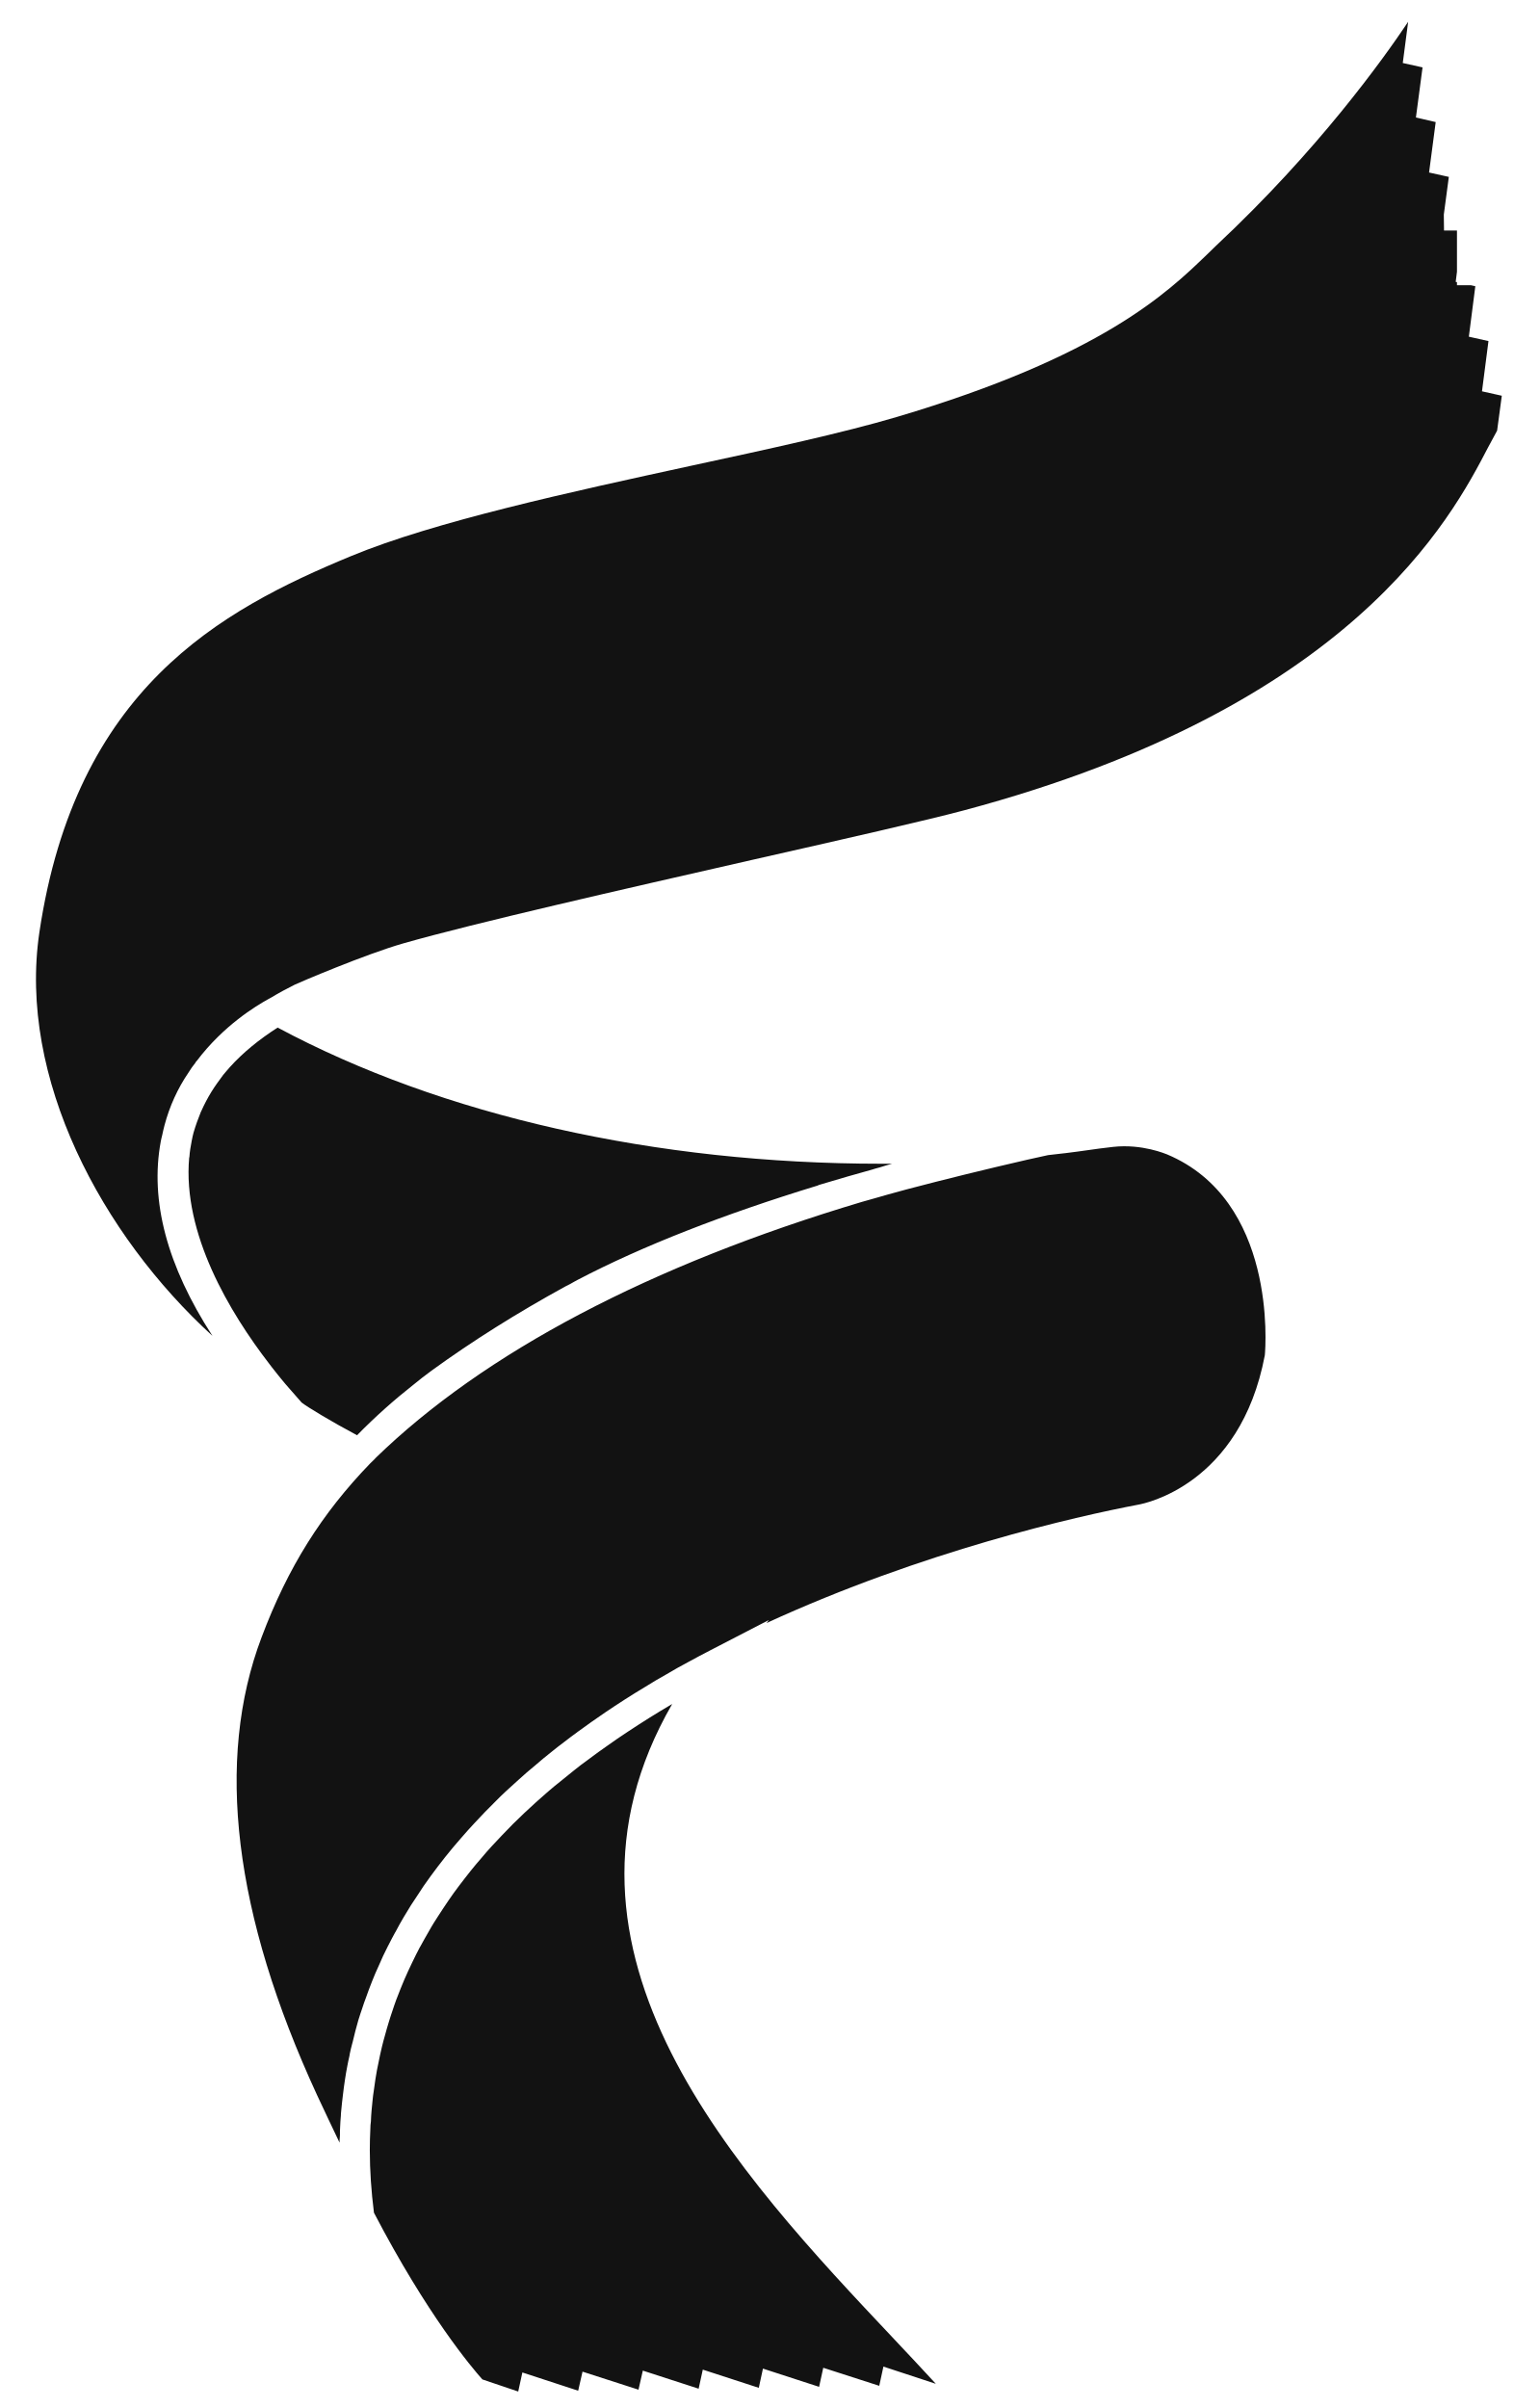
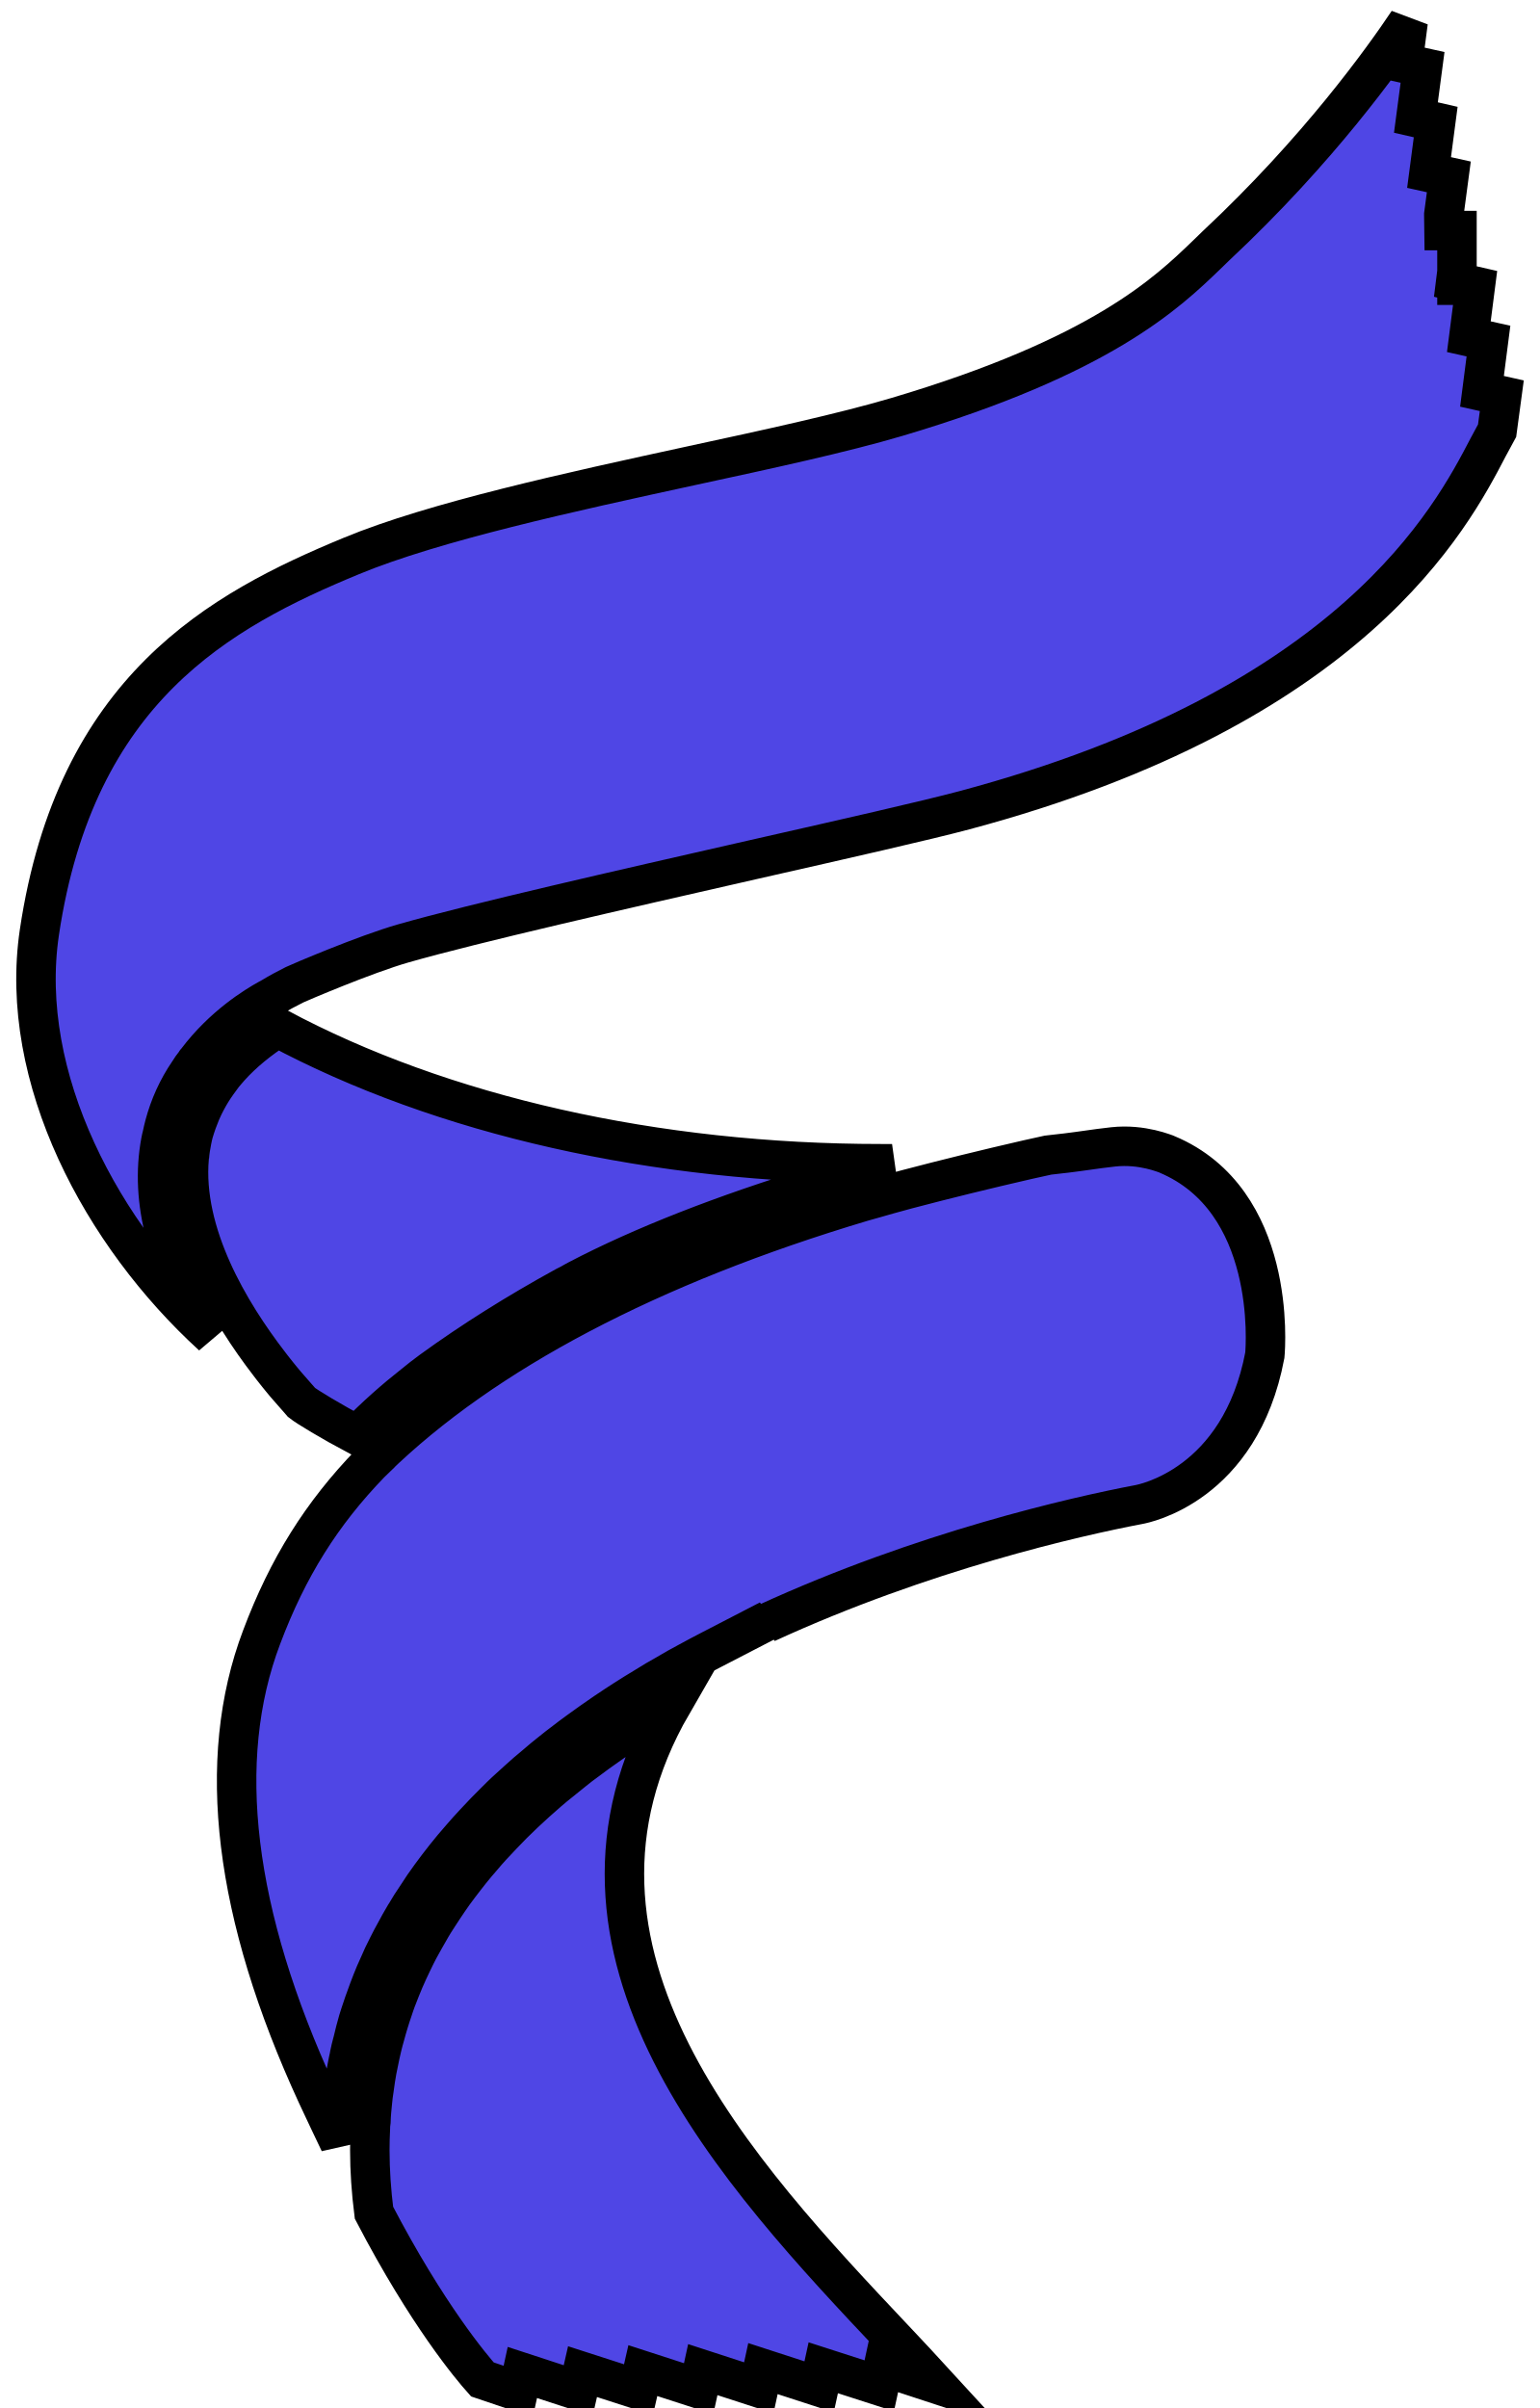
- <svg xmlns="http://www.w3.org/2000/svg" width="39" height="61" viewBox="0 0 39 61" fill="none">
-   <path fill-rule="evenodd" clip-rule="evenodd" d="M17.03 43.166C13.403 49.449 18.713 55.078 22.655 59.258C23.02 59.647 23.376 60.023 23.709 60.387L22.381 59.951L22.276 60.438L20.857 59.981L20.752 60.464L19.329 60.002L19.224 60.489L17.805 60.028L17.7 60.511L16.286 60.053L16.176 60.536L14.758 60.079L14.648 60.562L13.234 60.1L13.129 60.583L12.221 60.276C11.957 59.981 10.829 58.651 9.474 56.053C9.406 55.514 9.369 54.984 9.369 54.467C9.369 54.288 9.374 54.104 9.383 53.924C9.383 53.864 9.388 53.8 9.397 53.74C9.402 53.565 9.42 53.39 9.438 53.215C9.447 53.129 9.456 53.044 9.47 52.962C9.483 52.864 9.497 52.766 9.511 52.672C9.534 52.522 9.561 52.377 9.593 52.232C9.616 52.112 9.643 51.992 9.671 51.873L9.68 51.834C9.703 51.744 9.725 51.655 9.753 51.561C9.785 51.445 9.816 51.33 9.853 51.214C9.881 51.125 9.908 51.035 9.94 50.945C9.972 50.851 10.004 50.749 10.04 50.655L10.054 50.62C10.113 50.462 10.177 50.308 10.241 50.154C10.305 50.009 10.369 49.864 10.441 49.718C10.505 49.586 10.569 49.453 10.638 49.325L10.642 49.321C10.715 49.188 10.788 49.056 10.866 48.923C10.907 48.851 10.948 48.778 10.994 48.705C11.03 48.65 11.067 48.59 11.103 48.535C11.185 48.406 11.272 48.278 11.358 48.15C11.445 48.022 11.537 47.893 11.632 47.769C11.728 47.645 11.824 47.517 11.924 47.393C12.015 47.282 12.107 47.167 12.207 47.056C12.289 46.957 12.371 46.863 12.458 46.769C12.545 46.675 12.632 46.581 12.723 46.487C12.9 46.299 13.088 46.111 13.284 45.927C13.38 45.837 13.48 45.743 13.58 45.654C13.681 45.564 13.781 45.474 13.886 45.384C13.991 45.295 14.096 45.205 14.206 45.12C14.315 45.03 14.425 44.94 14.534 44.855C14.643 44.765 14.758 44.679 14.876 44.594C15.04 44.47 15.209 44.346 15.383 44.226C15.551 44.106 15.729 43.983 15.907 43.867C16.268 43.628 16.642 43.393 17.03 43.166ZM29.562 29.241C32.34 30.404 32.067 34.097 32.044 34.332C31.419 37.631 28.965 38.093 28.85 38.114C27.253 38.417 23.385 39.294 19.42 41.115L19.48 41.038L18.001 41.803C17.81 41.901 17.618 42.004 17.431 42.106C17.244 42.205 17.062 42.307 16.884 42.414C16.701 42.517 16.523 42.619 16.35 42.73C15.998 42.94 15.661 43.158 15.332 43.38C15.214 43.461 15.095 43.542 14.981 43.623C14.872 43.7 14.762 43.778 14.653 43.859C14.643 43.863 14.634 43.871 14.625 43.88C14.516 43.957 14.411 44.038 14.306 44.119C14.196 44.2 14.087 44.286 13.982 44.371L13.766 44.545L13.558 44.722C13.416 44.837 13.279 44.957 13.147 45.077C13.033 45.179 12.919 45.282 12.809 45.384C12.723 45.466 12.641 45.543 12.563 45.624C12.381 45.803 12.198 45.991 12.025 46.179C11.906 46.303 11.796 46.432 11.683 46.56C11.404 46.876 11.149 47.201 10.911 47.526C10.788 47.693 10.674 47.859 10.569 48.026C10.46 48.184 10.36 48.342 10.268 48.5C10.264 48.509 10.254 48.522 10.25 48.53C10.25 48.535 10.245 48.539 10.241 48.543C10.163 48.675 10.086 48.812 10.017 48.945L10.013 48.949C9.953 49.056 9.899 49.163 9.844 49.27C9.839 49.282 9.835 49.291 9.826 49.304C9.744 49.462 9.666 49.629 9.598 49.791C9.534 49.924 9.479 50.06 9.424 50.197C9.369 50.334 9.319 50.471 9.269 50.612C9.237 50.693 9.21 50.774 9.182 50.86C9.146 50.967 9.109 51.073 9.077 51.18C9.027 51.36 8.977 51.539 8.936 51.723C8.931 51.74 8.927 51.757 8.922 51.774C8.899 51.86 8.877 51.95 8.859 52.039C8.859 52.056 8.854 52.078 8.849 52.099C8.831 52.18 8.813 52.257 8.799 52.338C8.776 52.45 8.758 52.565 8.74 52.681C8.722 52.804 8.703 52.928 8.69 53.052C8.671 53.193 8.658 53.334 8.644 53.475C8.64 53.518 8.635 53.561 8.635 53.604C8.626 53.698 8.621 53.792 8.617 53.886C8.612 53.954 8.612 54.022 8.612 54.095L8.608 54.159C8.603 54.198 8.603 54.24 8.603 54.279C8.43 53.916 8.238 53.514 8.033 53.074C5.921 48.496 5.446 44.594 6.628 41.474C7.294 39.704 8.151 38.341 9.383 37.067L9.502 36.952V36.947C12.267 34.255 16.482 32.045 21.838 30.446C22.062 30.382 22.281 30.323 22.5 30.258C22.659 30.216 22.819 30.173 22.983 30.126C23.959 29.869 24.986 29.617 26.026 29.378C26.204 29.34 26.378 29.301 26.551 29.262L26.916 29.22L26.998 29.211C27.217 29.185 27.386 29.16 27.546 29.138C27.746 29.109 27.938 29.083 28.203 29.053C28.942 28.972 29.544 29.237 29.562 29.241ZM7.034 26.031C11.199 28.262 16.614 29.48 22.322 29.48H22.6C22.495 29.51 22.386 29.54 22.281 29.575C22.217 29.591 22.153 29.609 22.089 29.63C21.674 29.746 21.25 29.865 20.83 29.993L20.73 30.023V30.028C18.321 30.763 16.272 31.566 14.643 32.417C14.575 32.455 14.507 32.489 14.443 32.528L14.324 32.588C13.101 33.259 11.965 33.972 10.934 34.721C10.779 34.836 10.62 34.956 10.478 35.075C9.999 35.452 9.52 35.874 9.046 36.358C8.393 36.011 7.773 35.635 7.64 35.528L7.604 35.486C7.577 35.456 7.545 35.422 7.517 35.387C7.458 35.319 7.394 35.246 7.326 35.169C7.257 35.092 7.189 35.011 7.116 34.921L7.039 34.826L6.965 34.733C6.915 34.673 6.869 34.609 6.819 34.545C5.825 33.254 4.62 31.254 4.793 29.322C4.793 29.318 4.798 29.318 4.798 29.314C4.807 29.173 4.83 29.036 4.858 28.895C4.871 28.826 4.885 28.762 4.903 28.694C4.958 28.506 5.022 28.331 5.09 28.164C5.09 28.16 5.095 28.151 5.099 28.147C5.177 27.972 5.264 27.809 5.355 27.66C5.45 27.506 5.555 27.365 5.656 27.228C5.711 27.16 5.77 27.096 5.825 27.031C6.153 26.668 6.559 26.335 7.034 26.031ZM35.675 0.553L35.539 1.596L36.04 1.707L35.872 2.977L36.373 3.092L36.205 4.37L36.706 4.481L36.579 5.434V5.46L36.584 5.84H36.912V6.883L36.88 7.14L36.912 7.148V7.225H37.263L37.377 7.251L37.213 8.529L37.71 8.64L37.546 9.913L38.048 10.025L37.929 10.909C37.865 11.025 37.788 11.166 37.701 11.332C36.766 13.128 34.27 17.898 24.43 20.526C23.467 20.783 21.414 21.249 19.037 21.787C15.752 22.535 12.029 23.381 10.218 23.898C9.246 24.176 7.558 24.899 7.463 24.946C7.257 25.048 7.061 25.155 6.878 25.266L6.806 25.305C6.472 25.489 5.656 25.988 4.99 26.869C4.971 26.886 4.958 26.903 4.949 26.924C4.885 27.002 4.83 27.083 4.78 27.164C4.497 27.578 4.296 28.027 4.169 28.502C4.146 28.587 4.127 28.673 4.109 28.758C4.096 28.809 4.082 28.865 4.073 28.916C3.795 30.417 4.232 32.066 5.382 33.84C2.581 31.284 0.45 27.309 0.998 23.616C1.919 17.457 5.56 15.466 8.899 14.085C11.003 13.213 14.461 12.461 17.513 11.798C19.493 11.371 21.359 10.965 22.719 10.563C27.911 9.025 29.576 7.413 30.57 6.456C30.652 6.374 30.735 6.298 30.808 6.225C33.399 3.801 35.046 1.493 35.675 0.553Z" fill="#121212" />
+ <svg xmlns="http://www.w3.org/2000/svg" class="h-6 w-6" viewBox="0 0 39 61" fill="none" stroke="currentColor">
+   <path fill-rule="evenodd" clip-rule="evenodd" d="M17.03 43.166C13.403 49.449 18.713 55.078 22.655 59.258C23.02 59.647 23.376 60.023 23.709 60.387L22.381 59.951L22.276 60.438L20.857 59.981L20.752 60.464L19.329 60.002L19.224 60.489L17.805 60.028L17.7 60.511L16.286 60.053L16.176 60.536L14.758 60.079L14.648 60.562L13.234 60.1L13.129 60.583L12.221 60.276C11.957 59.981 10.829 58.651 9.474 56.053C9.406 55.514 9.369 54.984 9.369 54.467C9.369 54.288 9.374 54.104 9.383 53.924C9.383 53.864 9.388 53.8 9.397 53.74C9.402 53.565 9.42 53.39 9.438 53.215C9.447 53.129 9.456 53.044 9.47 52.962C9.483 52.864 9.497 52.766 9.511 52.672C9.534 52.522 9.561 52.377 9.593 52.232C9.616 52.112 9.643 51.992 9.671 51.873L9.68 51.834C9.703 51.744 9.725 51.655 9.753 51.561C9.785 51.445 9.816 51.33 9.853 51.214C9.881 51.125 9.908 51.035 9.94 50.945C9.972 50.851 10.004 50.749 10.04 50.655L10.054 50.62C10.113 50.462 10.177 50.308 10.241 50.154C10.305 50.009 10.369 49.864 10.441 49.718C10.505 49.586 10.569 49.453 10.638 49.325L10.642 49.321C10.715 49.188 10.788 49.056 10.866 48.923C10.907 48.851 10.948 48.778 10.994 48.705C11.03 48.65 11.067 48.59 11.103 48.535C11.185 48.406 11.272 48.278 11.358 48.15C11.445 48.022 11.537 47.893 11.632 47.769C11.728 47.645 11.824 47.517 11.924 47.393C12.015 47.282 12.107 47.167 12.207 47.056C12.289 46.957 12.371 46.863 12.458 46.769C12.545 46.675 12.632 46.581 12.723 46.487C12.9 46.299 13.088 46.111 13.284 45.927C13.38 45.837 13.48 45.743 13.58 45.654C13.681 45.564 13.781 45.474 13.886 45.384C13.991 45.295 14.096 45.205 14.206 45.12C14.315 45.03 14.425 44.94 14.534 44.855C14.643 44.765 14.758 44.679 14.876 44.594C15.04 44.47 15.209 44.346 15.383 44.226C15.551 44.106 15.729 43.983 15.907 43.867C16.268 43.628 16.642 43.393 17.03 43.166ZM29.562 29.241C32.34 30.404 32.067 34.097 32.044 34.332C31.419 37.631 28.965 38.093 28.85 38.114C27.253 38.417 23.385 39.294 19.42 41.115L19.48 41.038L18.001 41.803C17.81 41.901 17.618 42.004 17.431 42.106C17.244 42.205 17.062 42.307 16.884 42.414C16.701 42.517 16.523 42.619 16.35 42.73C15.998 42.94 15.661 43.158 15.332 43.38C15.214 43.461 15.095 43.542 14.981 43.623C14.872 43.7 14.762 43.778 14.653 43.859C14.643 43.863 14.634 43.871 14.625 43.88C14.516 43.957 14.411 44.038 14.306 44.119C14.196 44.2 14.087 44.286 13.982 44.371L13.766 44.545L13.558 44.722C13.416 44.837 13.279 44.957 13.147 45.077C13.033 45.179 12.919 45.282 12.809 45.384C12.723 45.466 12.641 45.543 12.563 45.624C12.381 45.803 12.198 45.991 12.025 46.179C11.906 46.303 11.796 46.432 11.683 46.56C11.404 46.876 11.149 47.201 10.911 47.526C10.788 47.693 10.674 47.859 10.569 48.026C10.46 48.184 10.36 48.342 10.268 48.5C10.264 48.509 10.254 48.522 10.25 48.53C10.25 48.535 10.245 48.539 10.241 48.543C10.163 48.675 10.086 48.812 10.017 48.945L10.013 48.949C9.953 49.056 9.899 49.163 9.844 49.27C9.839 49.282 9.835 49.291 9.826 49.304C9.744 49.462 9.666 49.629 9.598 49.791C9.534 49.924 9.479 50.06 9.424 50.197C9.369 50.334 9.319 50.471 9.269 50.612C9.237 50.693 9.21 50.774 9.182 50.86C9.146 50.967 9.109 51.073 9.077 51.18C9.027 51.36 8.977 51.539 8.936 51.723C8.931 51.74 8.927 51.757 8.922 51.774C8.899 51.86 8.877 51.95 8.859 52.039C8.859 52.056 8.854 52.078 8.849 52.099C8.831 52.18 8.813 52.257 8.799 52.338C8.776 52.45 8.758 52.565 8.74 52.681C8.722 52.804 8.703 52.928 8.69 53.052C8.671 53.193 8.658 53.334 8.644 53.475C8.64 53.518 8.635 53.561 8.635 53.604C8.626 53.698 8.621 53.792 8.617 53.886C8.612 53.954 8.612 54.022 8.612 54.095L8.608 54.159C8.603 54.198 8.603 54.24 8.603 54.279C8.43 53.916 8.238 53.514 8.033 53.074C5.921 48.496 5.446 44.594 6.628 41.474C7.294 39.704 8.151 38.341 9.383 37.067L9.502 36.952V36.947C12.267 34.255 16.482 32.045 21.838 30.446C22.062 30.382 22.281 30.323 22.5 30.258C22.659 30.216 22.819 30.173 22.983 30.126C23.959 29.869 24.986 29.617 26.026 29.378C26.204 29.34 26.378 29.301 26.551 29.262L26.916 29.22L26.998 29.211C27.217 29.185 27.386 29.16 27.546 29.138C27.746 29.109 27.938 29.083 28.203 29.053C28.942 28.972 29.544 29.237 29.562 29.241ZM7.034 26.031C11.199 28.262 16.614 29.48 22.322 29.48H22.6C22.495 29.51 22.386 29.54 22.281 29.575C22.217 29.591 22.153 29.609 22.089 29.63C21.674 29.746 21.25 29.865 20.83 29.993L20.73 30.023V30.028C18.321 30.763 16.272 31.566 14.643 32.417C14.575 32.455 14.507 32.489 14.443 32.528L14.324 32.588C13.101 33.259 11.965 33.972 10.934 34.721C10.779 34.836 10.62 34.956 10.478 35.075C9.999 35.452 9.52 35.874 9.046 36.358C8.393 36.011 7.773 35.635 7.64 35.528L7.604 35.486C7.577 35.456 7.545 35.422 7.517 35.387C7.458 35.319 7.394 35.246 7.326 35.169C7.257 35.092 7.189 35.011 7.116 34.921L7.039 34.826L6.965 34.733C6.915 34.673 6.869 34.609 6.819 34.545C5.825 33.254 4.62 31.254 4.793 29.322C4.793 29.318 4.798 29.318 4.798 29.314C4.807 29.173 4.83 29.036 4.858 28.895C4.871 28.826 4.885 28.762 4.903 28.694C4.958 28.506 5.022 28.331 5.09 28.164C5.09 28.16 5.095 28.151 5.099 28.147C5.177 27.972 5.264 27.809 5.355 27.66C5.45 27.506 5.555 27.365 5.656 27.228C5.711 27.16 5.77 27.096 5.825 27.031C6.153 26.668 6.559 26.335 7.034 26.031ZM35.675 0.553L35.539 1.596L36.04 1.707L35.872 2.977L36.373 3.092L36.205 4.37L36.706 4.481L36.579 5.434V5.46L36.584 5.84H36.912V6.883L36.88 7.14L36.912 7.148V7.225H37.263L37.377 7.251L37.213 8.529L37.71 8.64L37.546 9.913L38.048 10.025L37.929 10.909C37.865 11.025 37.788 11.166 37.701 11.332C36.766 13.128 34.27 17.898 24.43 20.526C23.467 20.783 21.414 21.249 19.037 21.787C15.752 22.535 12.029 23.381 10.218 23.898C9.246 24.176 7.558 24.899 7.463 24.946C7.257 25.048 7.061 25.155 6.878 25.266L6.806 25.305C6.472 25.489 5.656 25.988 4.99 26.869C4.971 26.886 4.958 26.903 4.949 26.924C4.885 27.002 4.83 27.083 4.78 27.164C4.497 27.578 4.296 28.027 4.169 28.502C4.146 28.587 4.127 28.673 4.109 28.758C4.096 28.809 4.082 28.865 4.073 28.916C3.795 30.417 4.232 32.066 5.382 33.84C2.581 31.284 0.45 27.309 0.998 23.616C1.919 17.457 5.56 15.466 8.899 14.085C11.003 13.213 14.461 12.461 17.513 11.798C19.493 11.371 21.359 10.965 22.719 10.563C27.911 9.025 29.576 7.413 30.57 6.456C30.652 6.374 30.735 6.298 30.808 6.225C33.399 3.801 35.046 1.493 35.675 0.553Z" fill="#4F46E5" />
</svg>
